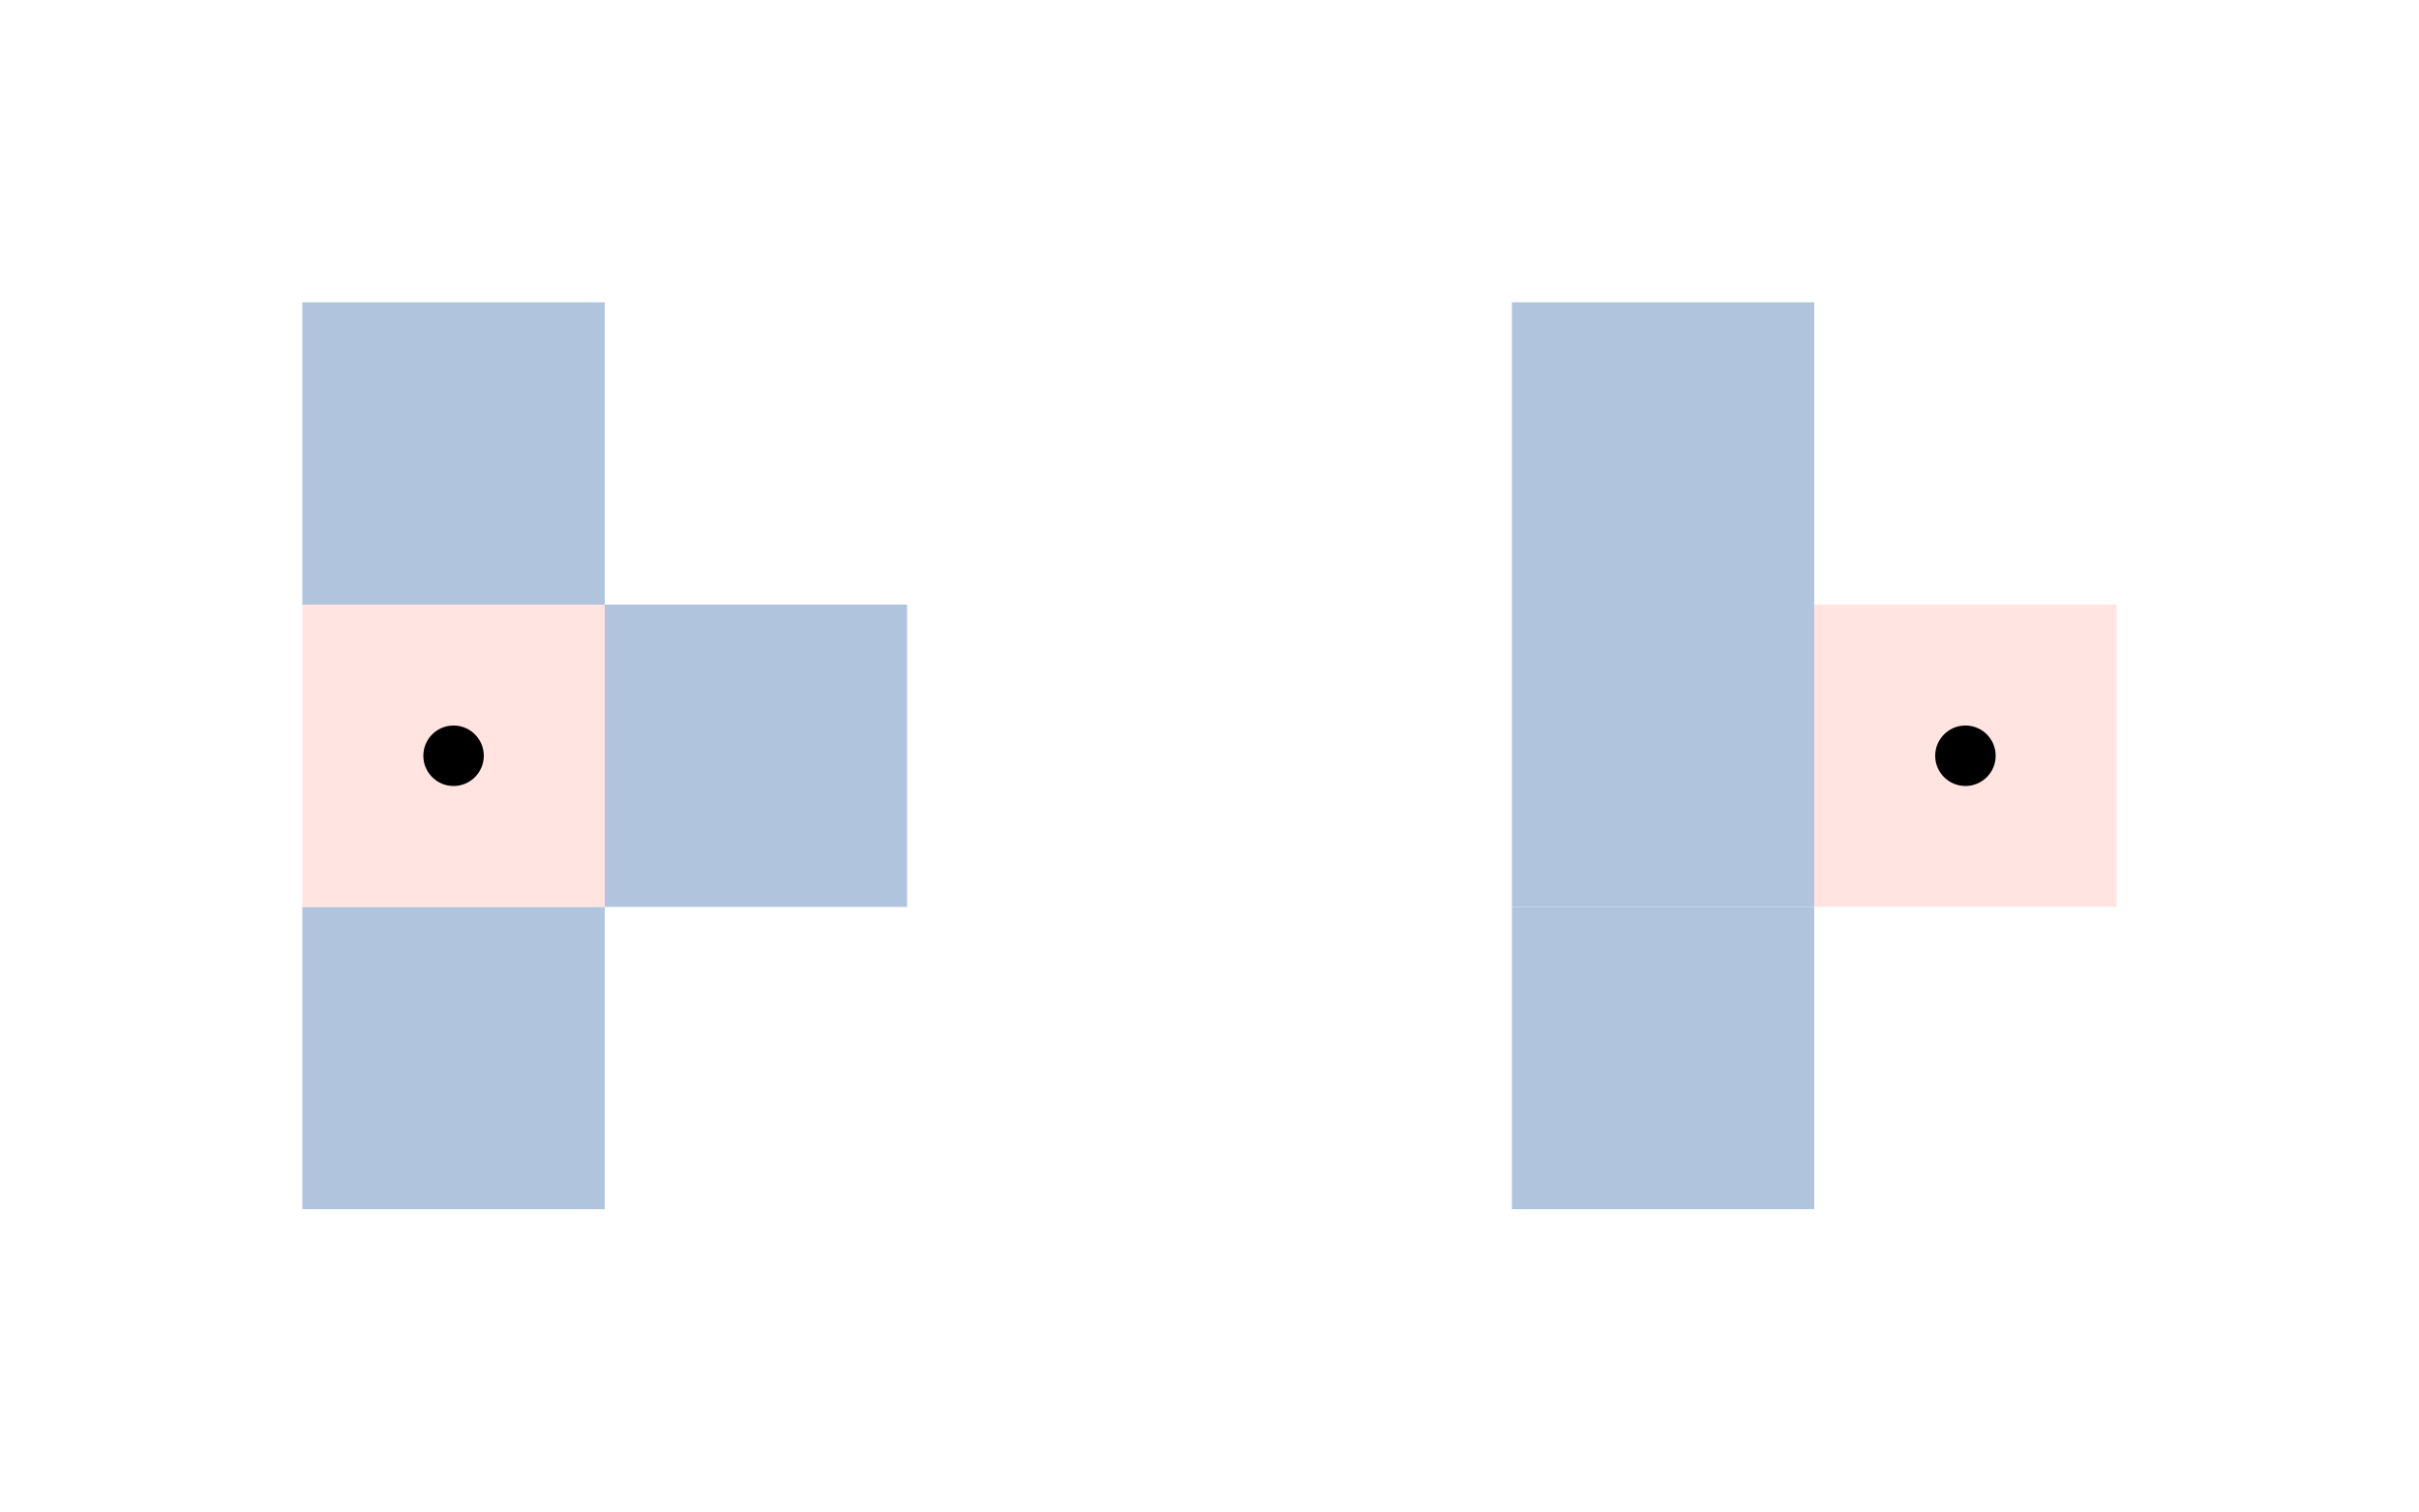
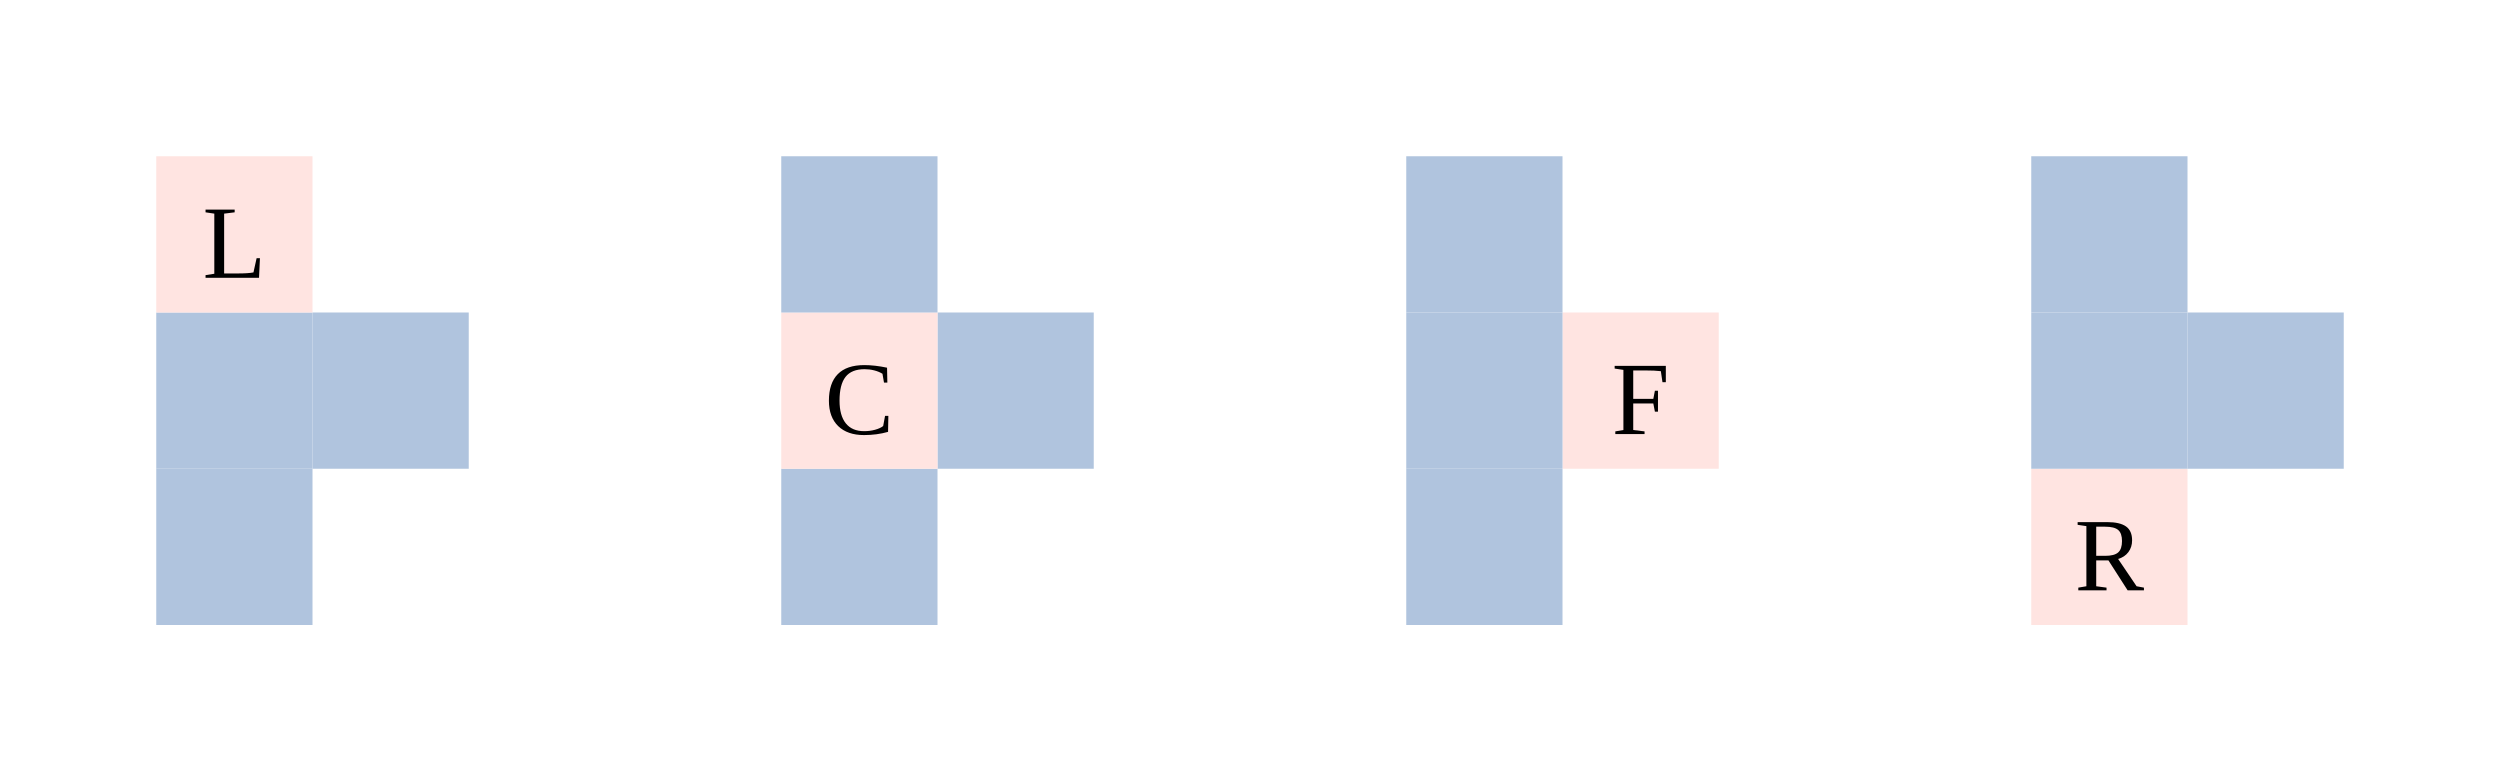
- <svg xmlns="http://www.w3.org/2000/svg" viewBox="0.0 0.0 640.0 400.0" height="400" font-size="1" stroke-opacity="1" width="640" stroke="rgb(0,0,0)" version="1.1">
+ <svg xmlns="http://www.w3.org/2000/svg" viewBox="0.0 0.0 1280.0 400.0" height="400" font-size="1" stroke-opacity="1" width="1280" stroke="rgb(0,0,0)" version="1.1">
  <defs />
+   <g stroke-linecap="butt" fill="rgb(255,228,225)" stroke-miterlimit="10.0" stroke-width="0.0" fill-opacity="1.0" stroke-opacity="1.0" stroke-linejoin="miter" stroke="rgb(0,0,0)">
+     <path d="M 1120,320 l -0,-80 h -80 l -0,80 Z" />
+   </g>
+   <g stroke-linecap="butt" fill="rgb(0,0,0)" font-size="53.333px" stroke-miterlimit="10.0" stroke-width="0.0" fill-opacity="1.0" stroke-opacity="1.0" stroke-linejoin="miter" stroke="rgb(0,0,0)">
+     <text transform="matrix(1,0,0,1,1080,290)" dominant-baseline="middle" text-anchor="middle" stroke="none">R</text>
+   </g>
+   <g stroke-linecap="butt" fill="rgb(176,196,222)" stroke-miterlimit="10.0" stroke-width="0.0" fill-opacity="1.0" stroke-opacity="1.0" stroke-linejoin="miter" stroke="rgb(0,0,0)">
+     <path d="M 1200,240 l -0,-80 h -80 l -0,80 Z" />
+   </g>
+   <g stroke-linecap="butt" fill="rgb(176,196,222)" stroke-miterlimit="10.0" stroke-width="0.0" fill-opacity="1.0" stroke-opacity="1.0" stroke-linejoin="miter" stroke="rgb(0,0,0)">
+     <path d="M 1120,240 l -0,-80 h -80 l -0,80 Z" />
+   </g>
+   <g stroke-linecap="butt" fill="rgb(176,196,222)" stroke-miterlimit="10.0" stroke-width="0.0" fill-opacity="1.0" stroke-opacity="1.0" stroke-linejoin="miter" stroke="rgb(0,0,0)">
+     <path d="M 1120,160 l -0,-80 h -80 l -0,80 Z" />
+   </g>
+   <g stroke-linecap="butt" fill="rgb(176,196,222)" stroke-miterlimit="10.0" stroke-width="0.0" fill-opacity="1.0" stroke-opacity="1.0" stroke-linejoin="miter" stroke="rgb(0,0,0)">
+     <path d="M 800,320 l -0,-80 h -80 l -0,80 Z" />
+   </g>
+   <g stroke-linecap="butt" fill="rgb(255,228,225)" stroke-miterlimit="10.0" stroke-width="0.0" fill-opacity="1.0" stroke-opacity="1.0" stroke-linejoin="miter" stroke="rgb(0,0,0)">
+     <path d="M 880,240 l -0,-80 h -80 l -0,80 Z" />
+   </g>
+   <g stroke-linecap="butt" fill="rgb(0,0,0)" font-size="53.333px" stroke-miterlimit="10.0" stroke-width="0.0" fill-opacity="1.0" stroke-opacity="1.0" stroke-linejoin="miter" stroke="rgb(0,0,0)">
+     <text transform="matrix(1,0,0,1,840,210)" dominant-baseline="middle" text-anchor="middle" stroke="none">F</text>
+   </g>
+   <g stroke-linecap="butt" fill="rgb(176,196,222)" stroke-miterlimit="10.0" stroke-width="0.0" fill-opacity="1.0" stroke-opacity="1.0" stroke-linejoin="miter" stroke="rgb(0,0,0)">
+     <path d="M 800,240 l -0,-80 h -80 l -0,80 Z" />
+   </g>
+   <g stroke-linecap="butt" fill="rgb(176,196,222)" stroke-miterlimit="10.0" stroke-width="0.0" fill-opacity="1.0" stroke-opacity="1.0" stroke-linejoin="miter" stroke="rgb(0,0,0)">
+     <path d="M 800,160 l -0,-80 h -80 l -0,80 Z" />
+   </g>
  <g stroke-linecap="butt" fill="rgb(176,196,222)" stroke-miterlimit="10.0" stroke-width="0.0" fill-opacity="1.0" stroke-opacity="1.0" stroke-linejoin="miter" stroke="rgb(0,0,0)">
    <path d="M 480,320 l -0,-80 h -80 l -0,80 Z" />
  </g>
-   <g stroke-linecap="butt" fill="rgb(255,228,225)" stroke-miterlimit="10.0" stroke-width="0.0" fill-opacity="1.0" stroke-opacity="1.0" stroke-linejoin="miter" stroke="rgb(0,0,0)">
+   <g stroke-linecap="butt" fill="rgb(176,196,222)" stroke-miterlimit="10.0" stroke-width="0.0" fill-opacity="1.0" stroke-opacity="1.0" stroke-linejoin="miter" stroke="rgb(0,0,0)">
    <path d="M 560,240 l -0,-80 h -80 l -0,80 Z" />
  </g>
-   <g stroke-linecap="butt" fill="rgb(0,0,0)" stroke-miterlimit="10.0" stroke-width="0.0" fill-opacity="1.0" stroke-opacity="1.0" stroke-linejoin="miter" stroke="rgb(0,0,0)">
-     <path d="M 528,200 c 0,-4.418 -3.582,-8 -8 -8c -4.418,-0 -8,3.582 -8 8c -0,4.418 3.582,8 8 8c 4.418,0 8,-3.582 8 -8Z" />
+   <g stroke-linecap="butt" fill="rgb(255,228,225)" stroke-miterlimit="10.0" stroke-width="0.0" fill-opacity="1.0" stroke-opacity="1.0" stroke-linejoin="miter" stroke="rgb(0,0,0)">
+     <path d="M 480,240 l -0,-80 h -80 l -0,80 Z" />
  </g>
-   <g stroke-linecap="butt" fill="rgb(176,196,222)" stroke-miterlimit="10.0" stroke-width="0.0" fill-opacity="1.0" stroke-opacity="1.0" stroke-linejoin="miter" stroke="rgb(0,0,0)">
-     <path d="M 480,240 l -0,-80 h -80 l -0,80 Z" />
+   <g stroke-linecap="butt" fill="rgb(0,0,0)" font-size="53.333px" stroke-miterlimit="10.0" stroke-width="0.0" fill-opacity="1.0" stroke-opacity="1.0" stroke-linejoin="miter" stroke="rgb(0,0,0)">
+     <text transform="matrix(1,0,0,1,440,210)" dominant-baseline="middle" text-anchor="middle" stroke="none">C</text>
  </g>
  <g stroke-linecap="butt" fill="rgb(176,196,222)" stroke-miterlimit="10.0" stroke-width="0.0" fill-opacity="1.0" stroke-opacity="1.0" stroke-linejoin="miter" stroke="rgb(0,0,0)">
    <path d="M 480,160 l -0,-80 h -80 l -0,80 Z" />
  </g>
  <g stroke-linecap="butt" fill="rgb(176,196,222)" stroke-miterlimit="10.0" stroke-width="0.0" fill-opacity="1.0" stroke-opacity="1.0" stroke-linejoin="miter" stroke="rgb(0,0,0)">
    <path d="M 160,320 l -0,-80 h -80 l -0,80 Z" />
  </g>
  <g stroke-linecap="butt" fill="rgb(176,196,222)" stroke-miterlimit="10.0" stroke-width="0.0" fill-opacity="1.0" stroke-opacity="1.0" stroke-linejoin="miter" stroke="rgb(0,0,0)">
    <path d="M 240,240 l -0,-80 h -80 l -0,80 Z" />
  </g>
-   <g stroke-linecap="butt" fill="rgb(255,228,225)" stroke-miterlimit="10.0" stroke-width="0.0" fill-opacity="1.0" stroke-opacity="1.0" stroke-linejoin="miter" stroke="rgb(0,0,0)">
+   <g stroke-linecap="butt" fill="rgb(176,196,222)" stroke-miterlimit="10.0" stroke-width="0.0" fill-opacity="1.0" stroke-opacity="1.0" stroke-linejoin="miter" stroke="rgb(0,0,0)">
    <path d="M 160,240 l -0,-80 h -80 l -0,80 Z" />
  </g>
-   <g stroke-linecap="butt" fill="rgb(0,0,0)" stroke-miterlimit="10.0" stroke-width="0.0" fill-opacity="1.0" stroke-opacity="1.0" stroke-linejoin="miter" stroke="rgb(0,0,0)">
-     <path d="M 128,200 c 0,-4.418 -3.582,-8 -8 -8c -4.418,-0 -8,3.582 -8 8c -0,4.418 3.582,8 8 8c 4.418,0 8,-3.582 8 -8Z" />
-   </g>
-   <g stroke-linecap="butt" fill="rgb(176,196,222)" stroke-miterlimit="10.0" stroke-width="0.0" fill-opacity="1.0" stroke-opacity="1.0" stroke-linejoin="miter" stroke="rgb(0,0,0)">
+   <g stroke-linecap="butt" fill="rgb(255,228,225)" stroke-miterlimit="10.0" stroke-width="0.0" fill-opacity="1.0" stroke-opacity="1.0" stroke-linejoin="miter" stroke="rgb(0,0,0)">
    <path d="M 160,160 l -0,-80 h -80 l -0,80 Z" />
  </g>
+   <g stroke-linecap="butt" fill="rgb(0,0,0)" font-size="53.333px" stroke-miterlimit="10.0" stroke-width="0.0" fill-opacity="1.0" stroke-opacity="1.0" stroke-linejoin="miter" stroke="rgb(0,0,0)">
+     <text transform="matrix(1,0,0,1,120,130)" dominant-baseline="middle" text-anchor="middle" stroke="none">L</text>
+   </g>
</svg>
